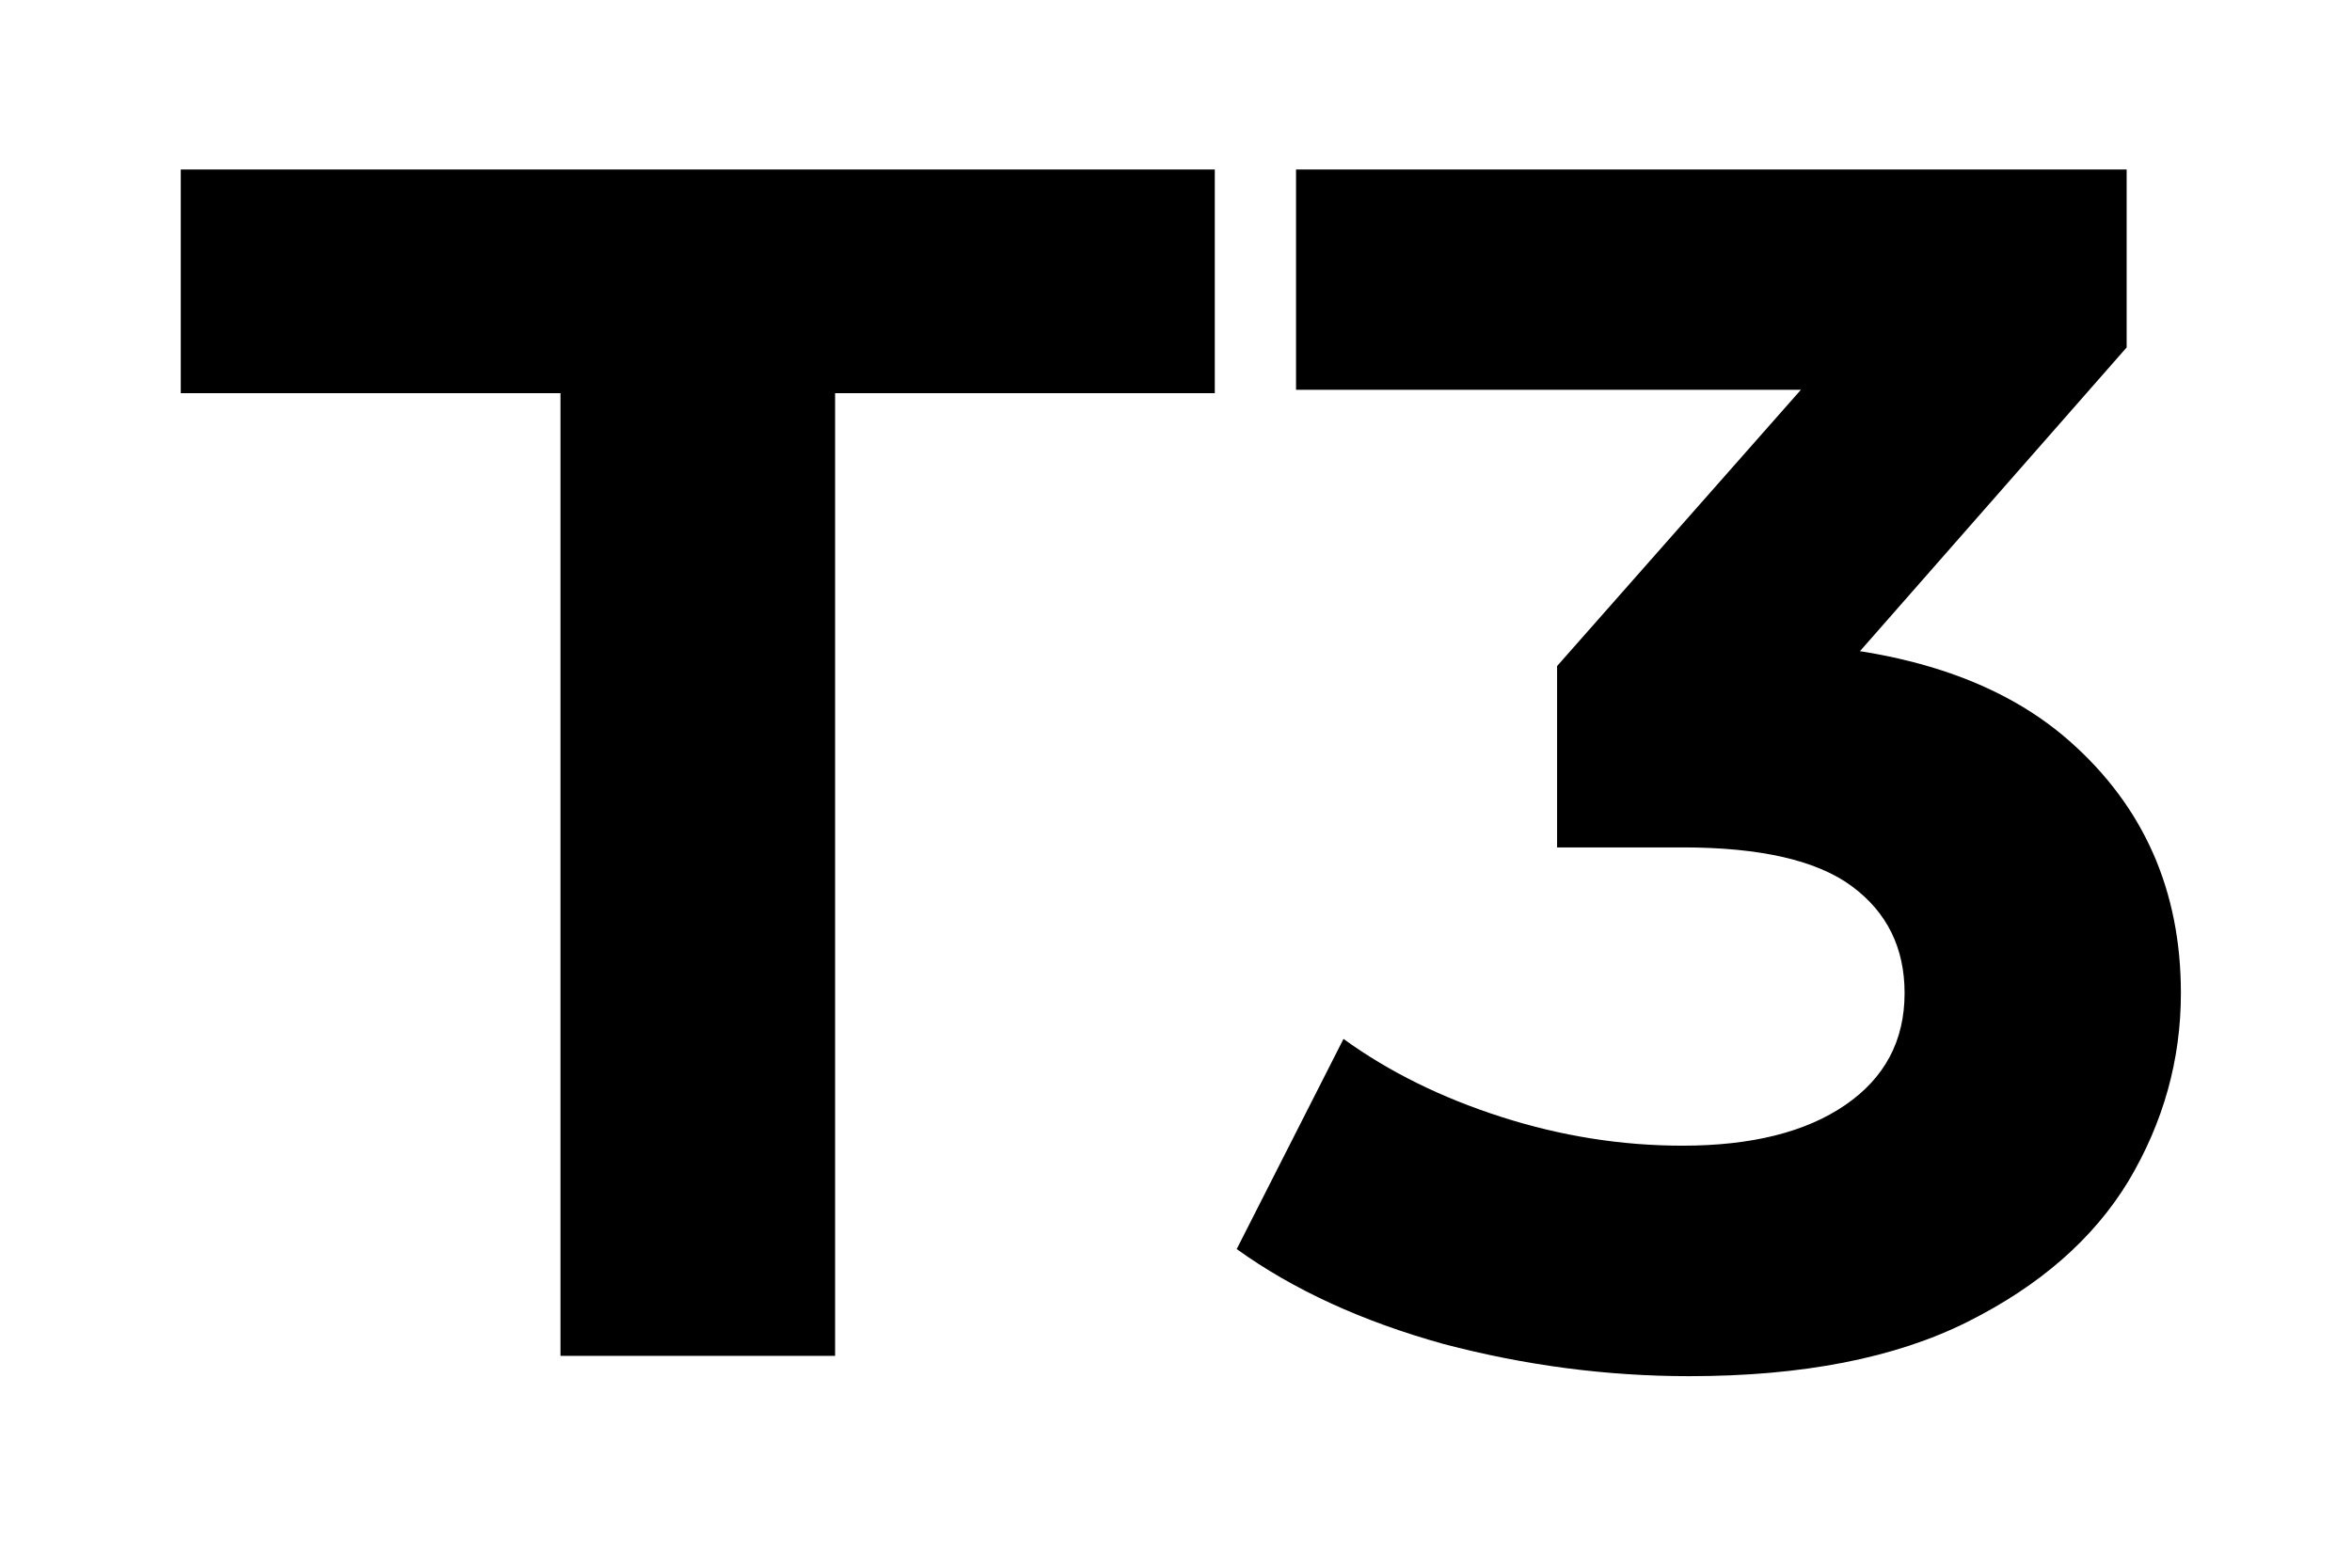
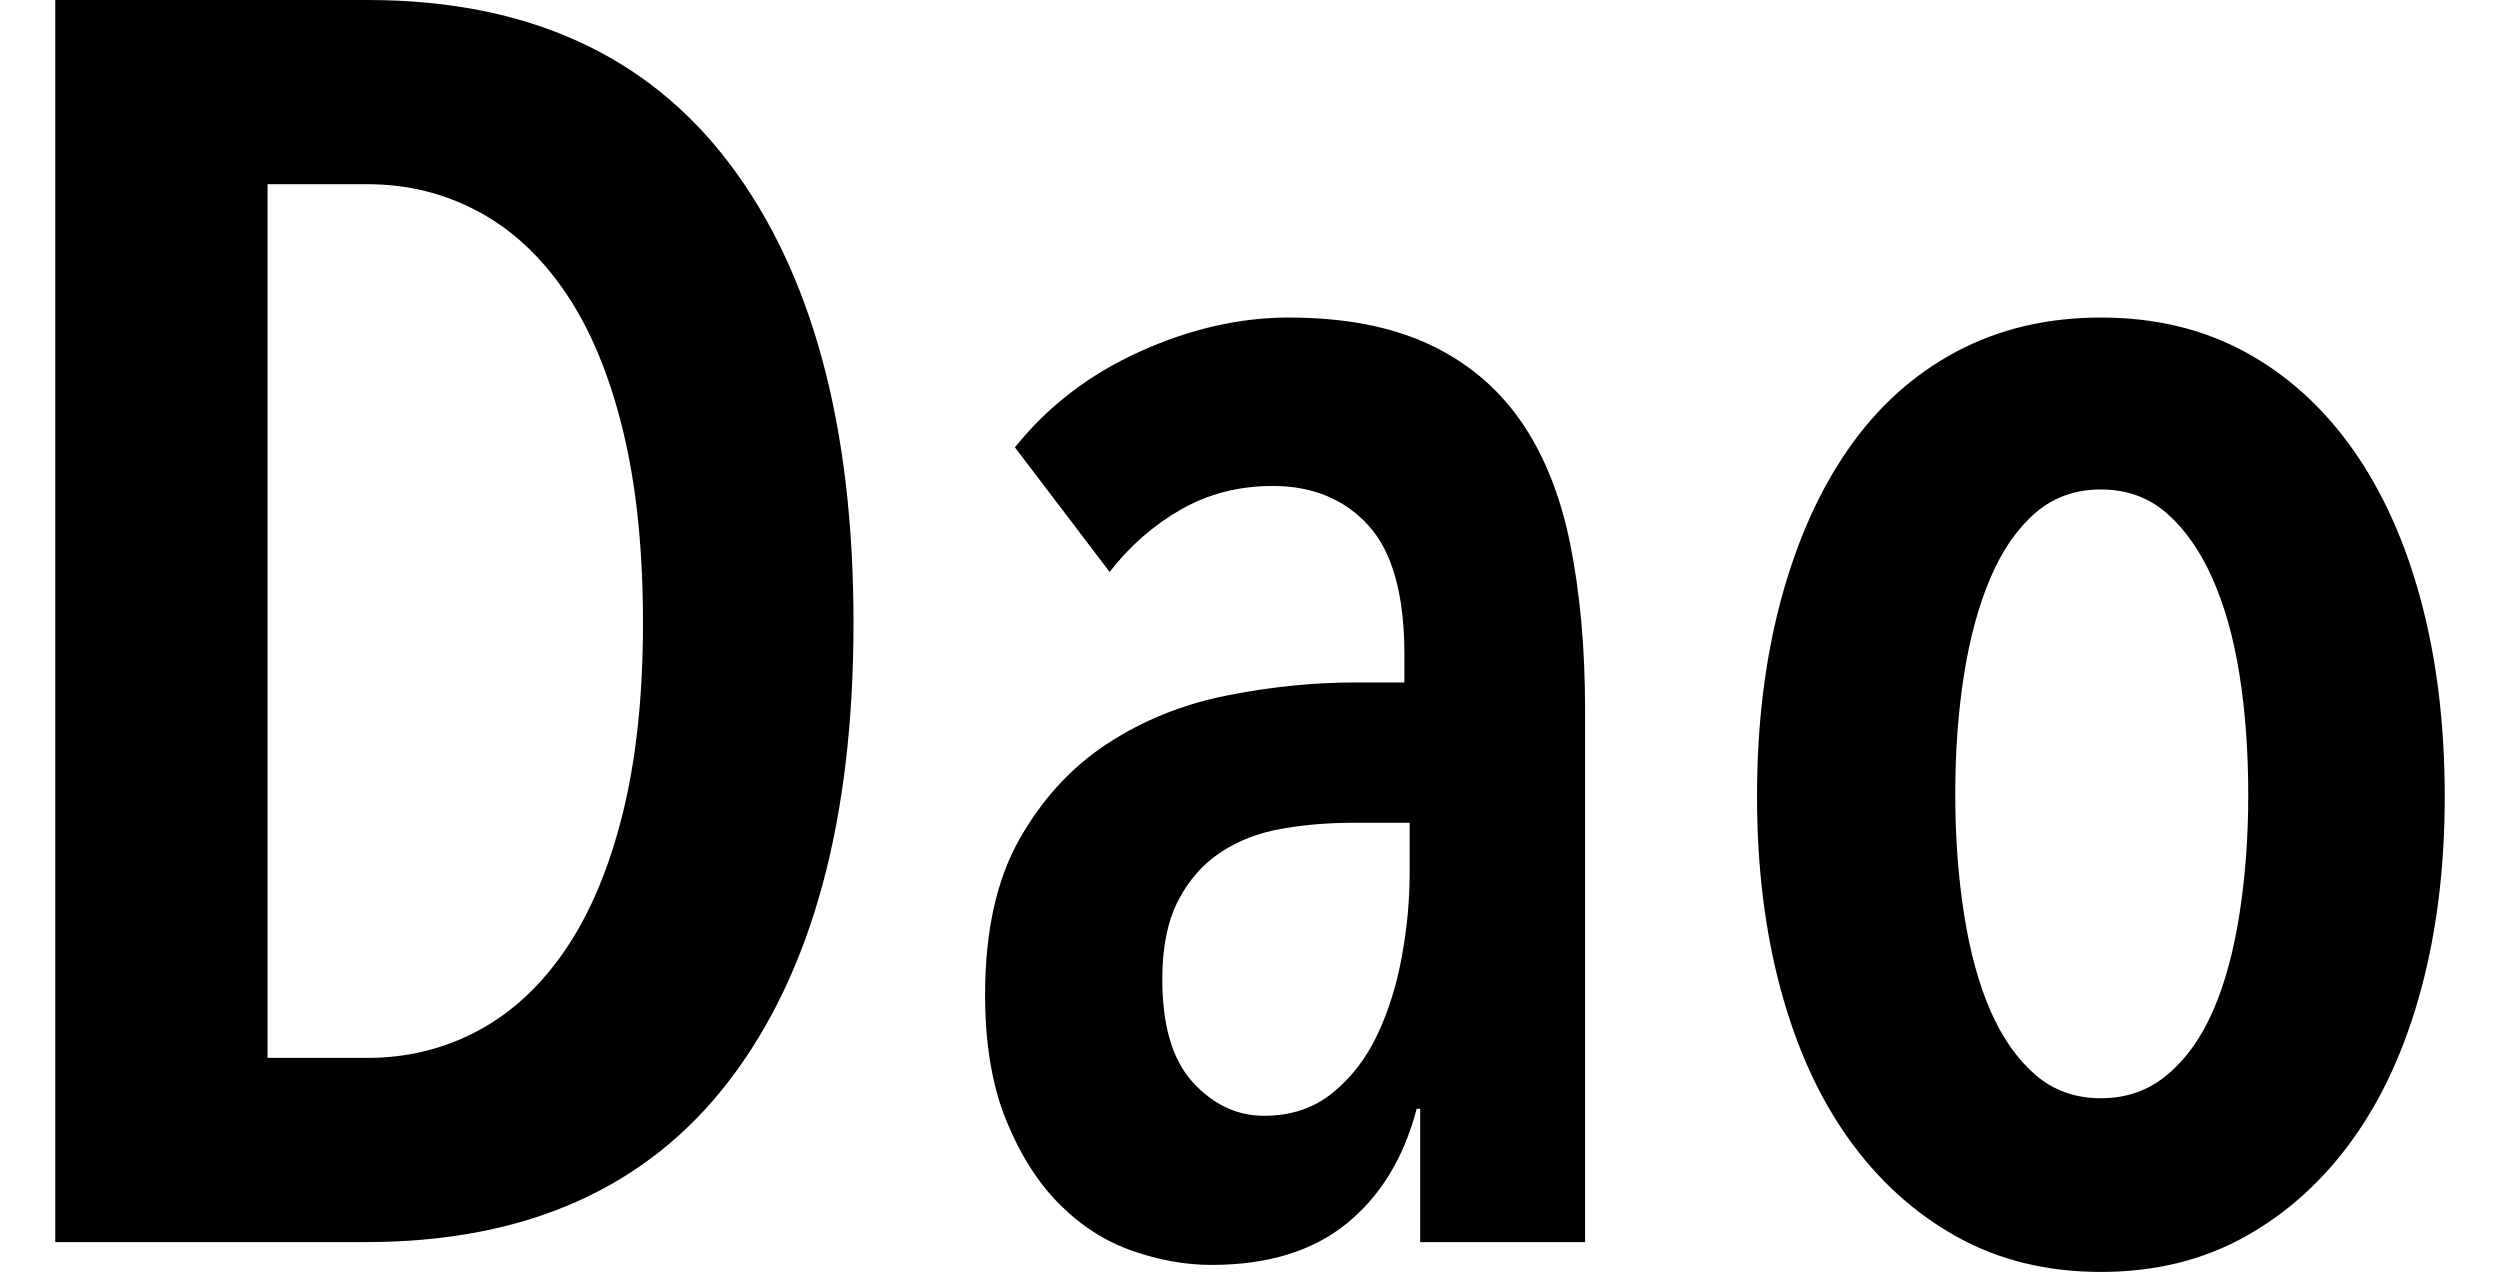
- <svg xmlns="http://www.w3.org/2000/svg" width="111" height="74" viewBox="7 29 111 74" fill="none">
-   <path d="M33.451 93V47.56H15.531V37H64.331V47.56H46.411V93H33.451ZM86.725 93.96C82.832 93.96 78.965 93.453 75.125 92.44C71.285 91.373 68.032 89.88 65.365 87.96L70.405 78.04C72.539 79.587 75.019 80.813 77.845 81.72C80.672 82.627 83.525 83.08 86.405 83.08C89.659 83.08 92.219 82.44 94.085 81.16C95.952 79.88 96.885 78.12 96.885 75.88C96.885 73.747 96.059 72.067 94.405 70.84C92.752 69.613 90.085 69 86.405 69H80.485V60.44L96.085 42.76L97.525 47.4H68.165V37H107.365V45.4L91.845 63.08L85.285 59.32H89.045C95.925 59.32 101.125 60.867 104.645 63.96C108.165 67.053 109.925 71.027 109.925 75.88C109.925 79.027 109.099 81.987 107.445 84.76C105.792 87.48 103.259 89.693 99.845 91.4C96.432 93.107 92.059 93.96 86.725 93.96Z" fill="black" />
+ <svg xmlns="http://www.w3.org/2000/svg" width="114" height="58" viewBox="7 35 114 58" fill="none">
+   <path d="M45.92 63.4Q45.92 76.84 40.28 84.24Q34.64 91.64 23.68 91.64H9.52V35h14.24q10.88 0 16.52 7.48t5.64 20.92Zm-9.6 0q0-5.04-.92-8.8t-2.6-6.24q-1.68-2.48-4-3.72t-5.04-1.24H19.2v39.84h4.56q2.72 0 5.04-1.24t4-3.72q1.68-2.48 2.6-6.2t.92-8.68Zm34.96 9.12h-2.64q-1.68 0-3.24.28t-2.76 1.08q-1.2.8-1.92 2.2T60 79.64q0 3.2 1.4 4.72t3.24 1.52q1.84 0 3.12-1.04t2.04-2.64q.76-1.6 1.12-3.56t.36-3.8v-2.32Zm.32 13.04q-.88 3.36-3.2 5.24t-6.16 1.88q-1.76 0-3.6-.64t-3.32-2.12q-1.48-1.48-2.44-3.84t-.96-5.72q0-4.32 1.56-7.08t4-4.36q2.44-1.6 5.44-2.2t5.88-.6h2.24v-1.28q0-4.08-1.64-5.88t-4.36-1.8q-2.32 0-4.2 1.08t-3.24 2.84l-4.32-5.68q2.24-2.8 5.68-4.36t6.8-1.56q3.76 0 6.36 1.2t4.2 3.48q1.6 2.28 2.28 5.64t.68 7.6v24.24h-7.52v-6.08Zm46.88-14.24q0 4.8-1.08 8.8t-3.12 6.84q-2.04 2.84-4.92 4.44T102.8 93q-3.68 0-6.56-1.6t-4.92-4.44q-2.04-2.84-3.12-6.84t-1.08-8.8q0-4.88 1.08-8.92t3.08-6.92q2-2.88 4.92-4.44t6.6-1.56q3.68 0 6.56 1.56t4.92 4.44q2.04 2.88 3.12 6.92t1.08 8.92Zm-8.96-.08q0-2.96-.4-5.48t-1.24-4.4q-.84-1.88-2.08-2.96t-3-1.08q-1.76 0-3 1.08t-2.04 2.96q-.8 1.88-1.2 4.4t-.4 5.48q0 2.88.4 5.44t1.2 4.4q.8 1.84 2.04 2.92t3 1.08q1.76 0 3.04-1.08t2.08-2.92q.8-1.84 1.2-4.4t.4-5.44Z" fill="black" />
</svg>
